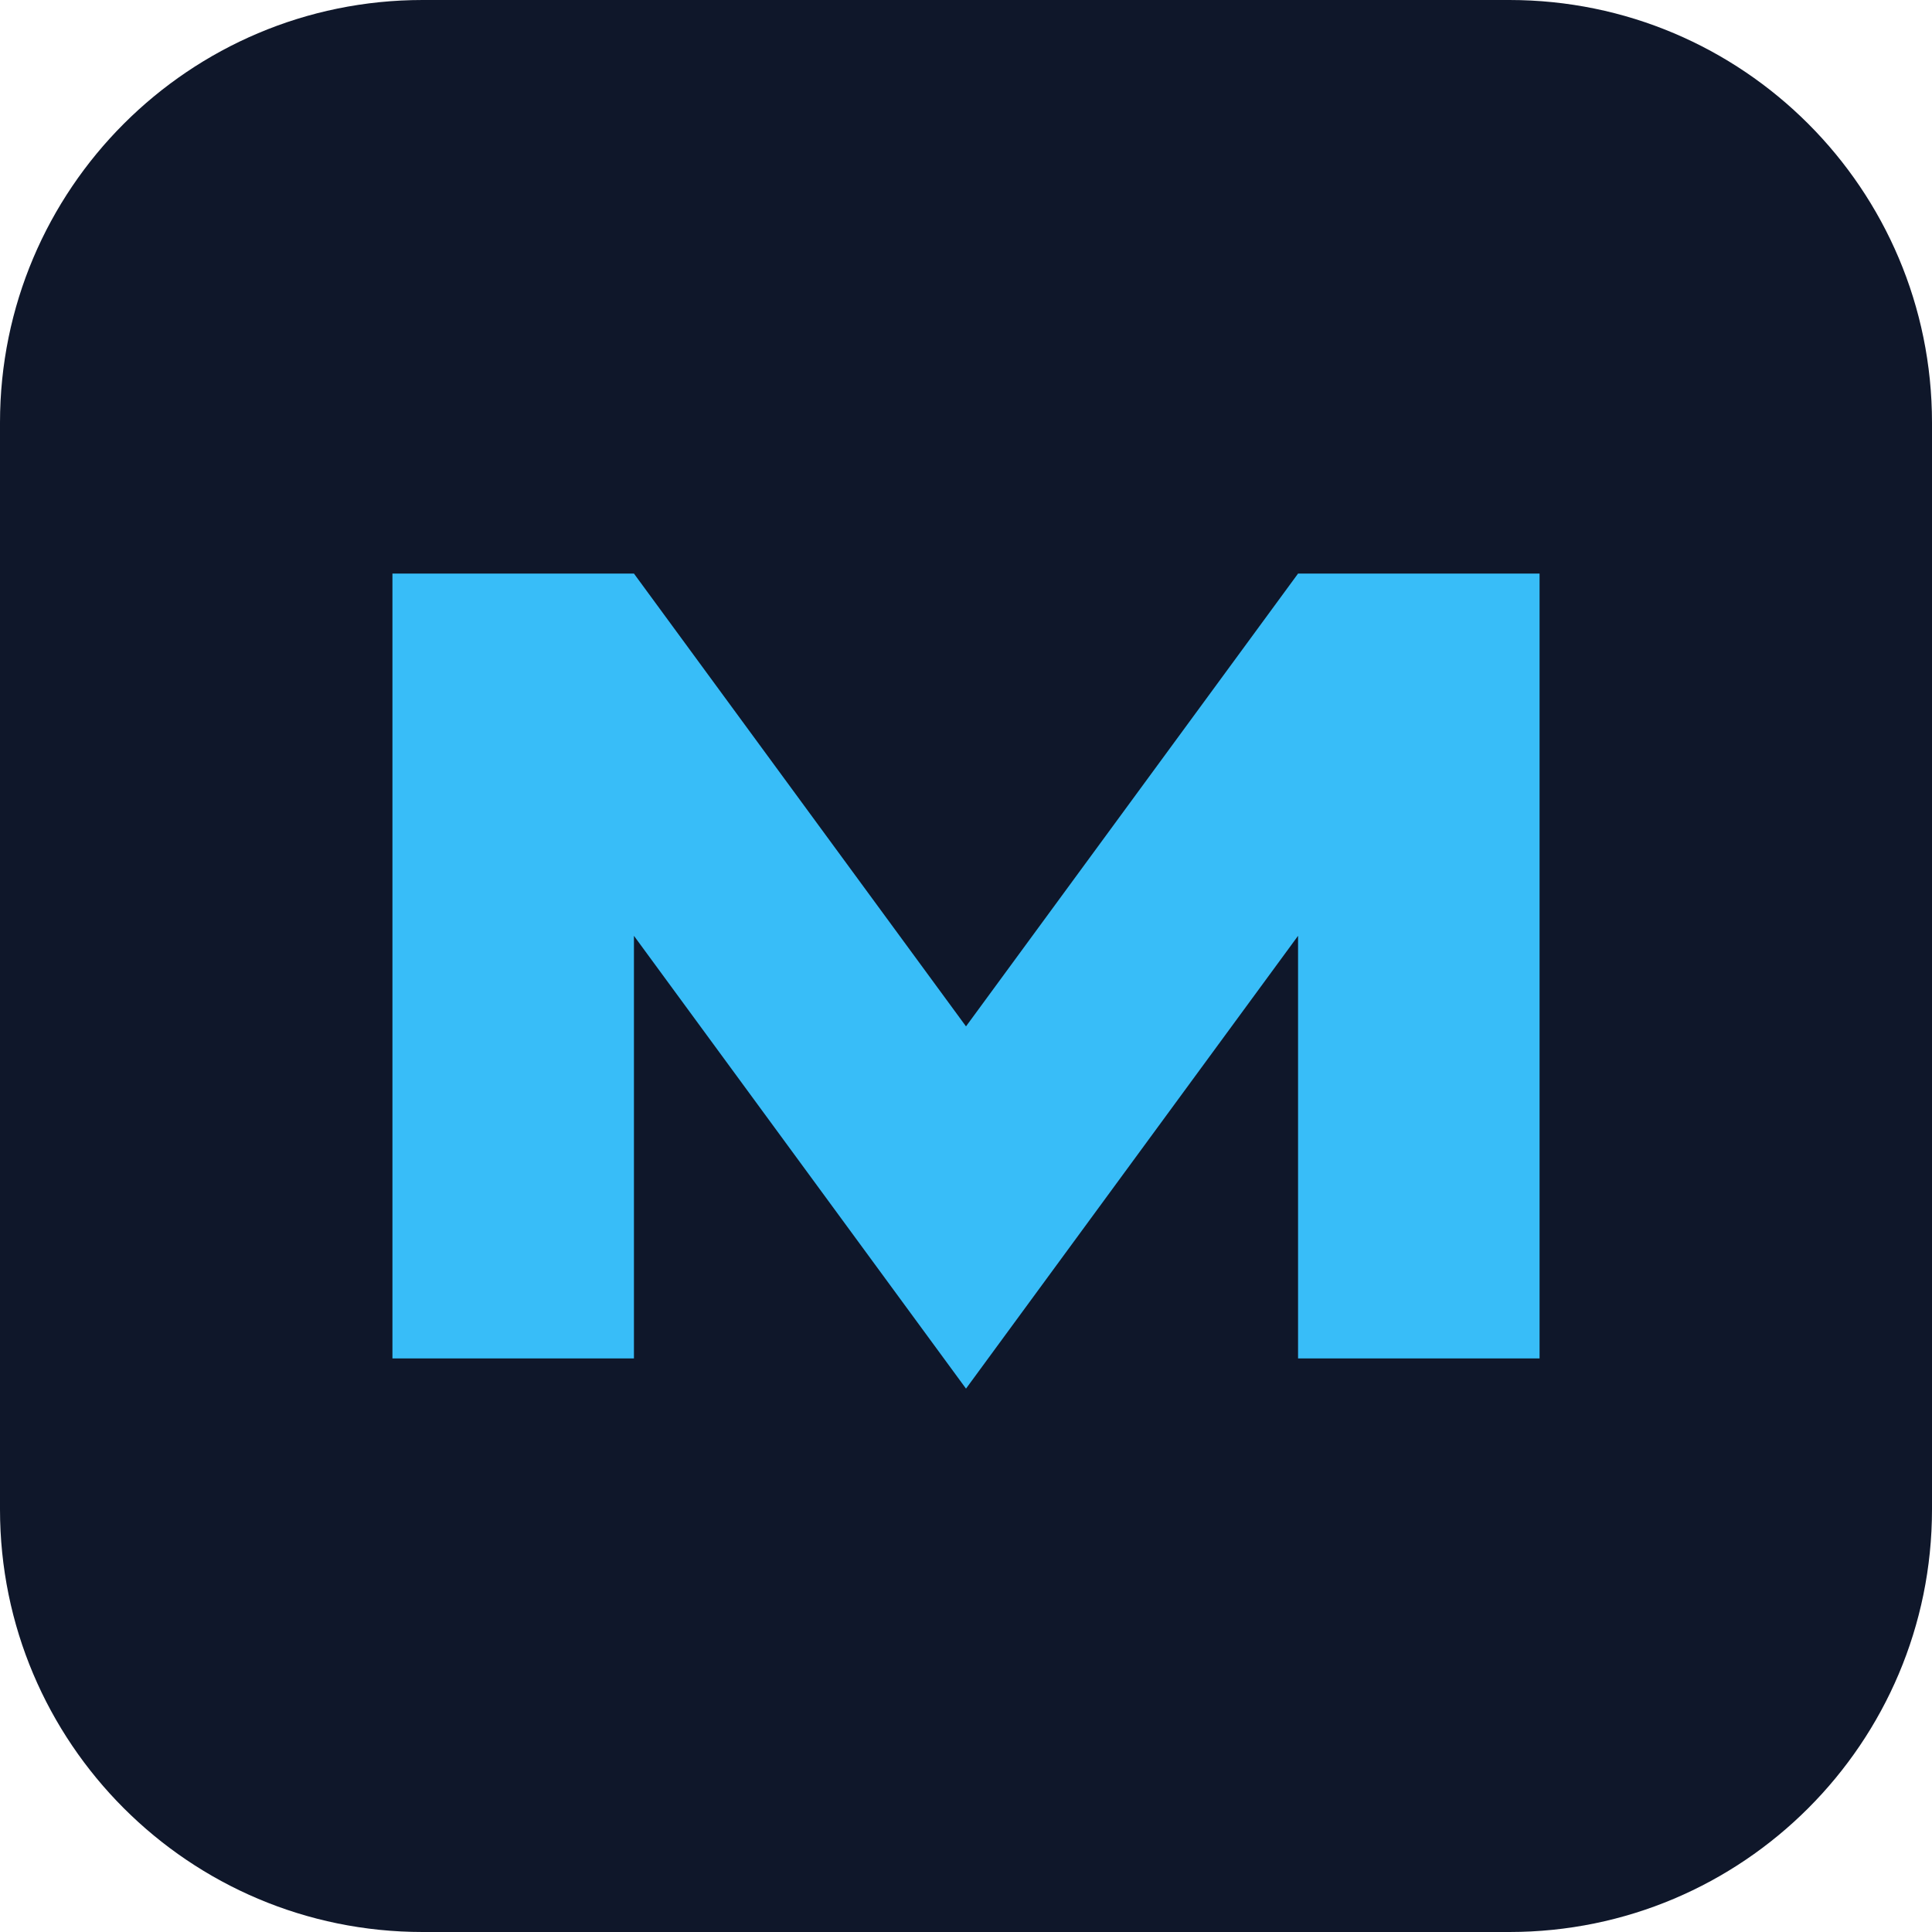
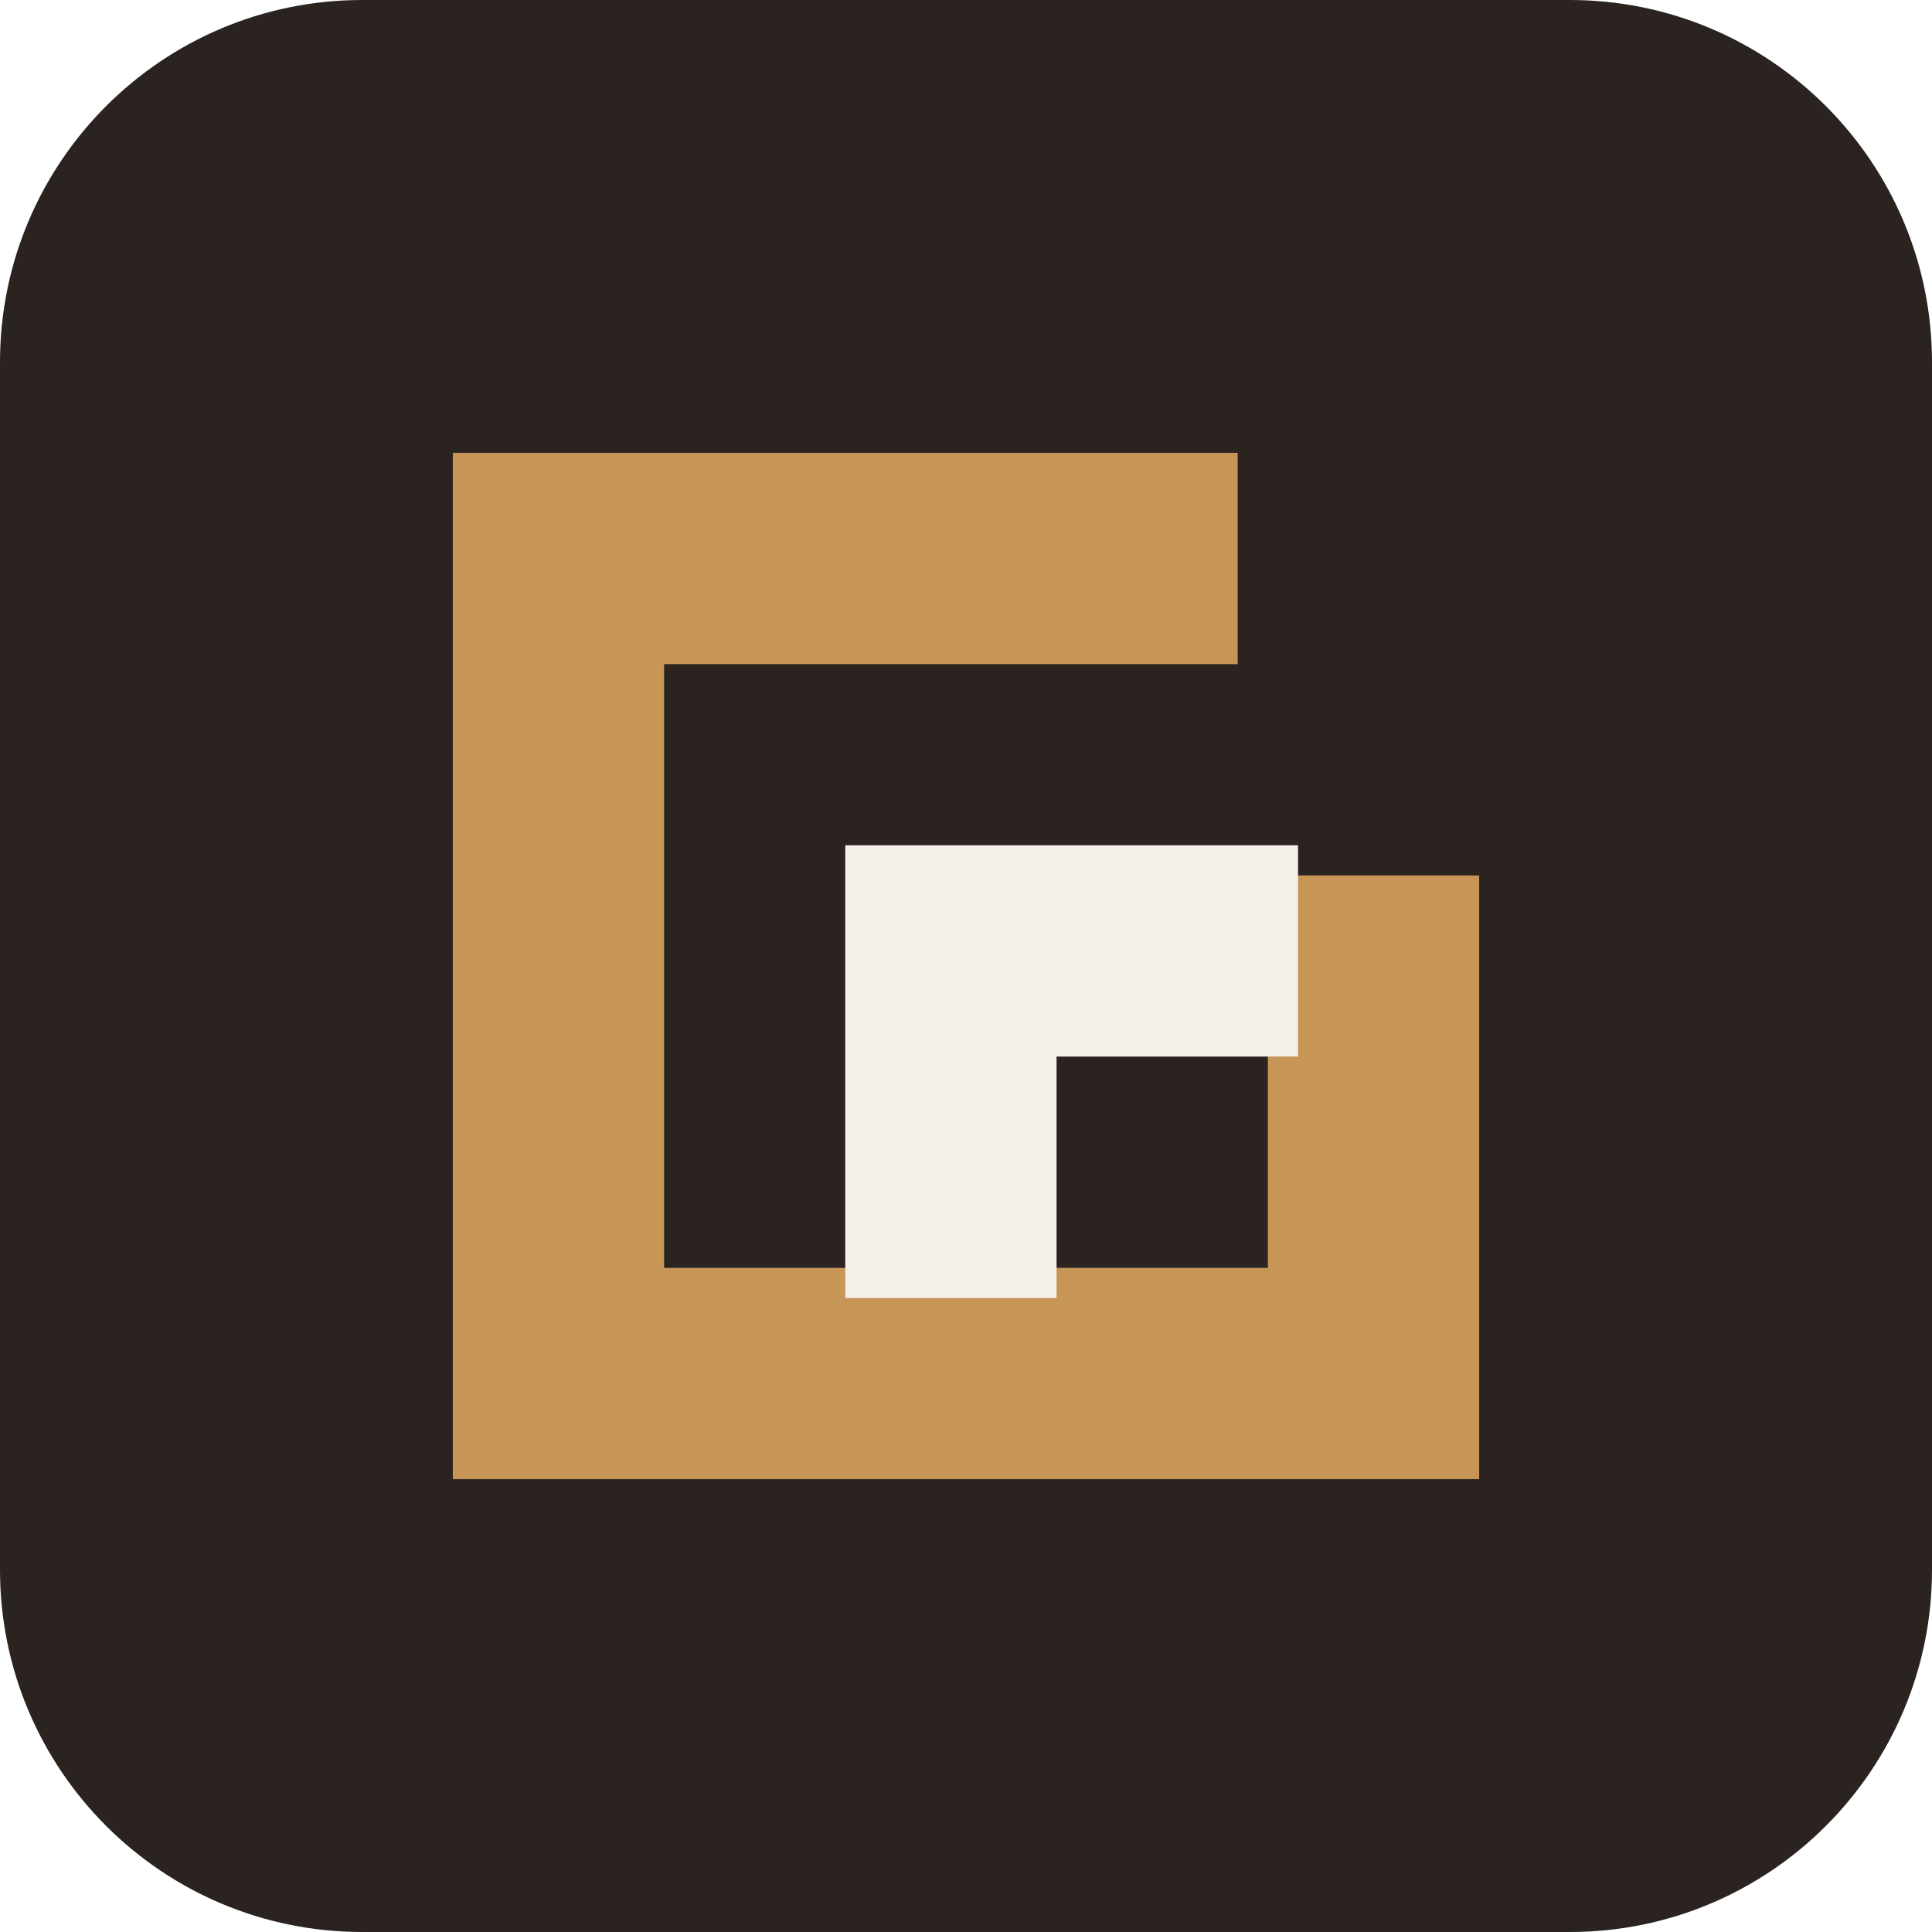
<svg xmlns="http://www.w3.org/2000/svg" viewBox="0 0 64 64">
-   <rect width="64" height="64" rx="14" fill="#0f172a" />
-   <path d="M13 45V19h8l11 15 11-15h8v26h-8V31L32 46 21 31v14z" fill="#38bdf8" />
+   <rect width="64" height="64" rx="12" fill="#2A2320" />
+   <path d="M15 15h26v7H22v20h20V29h7v20H15z" fill="#C79555" />
+   <path d="M28 28h15v7h-8v8h-7z" fill="#F5EFEA" />
</svg>
